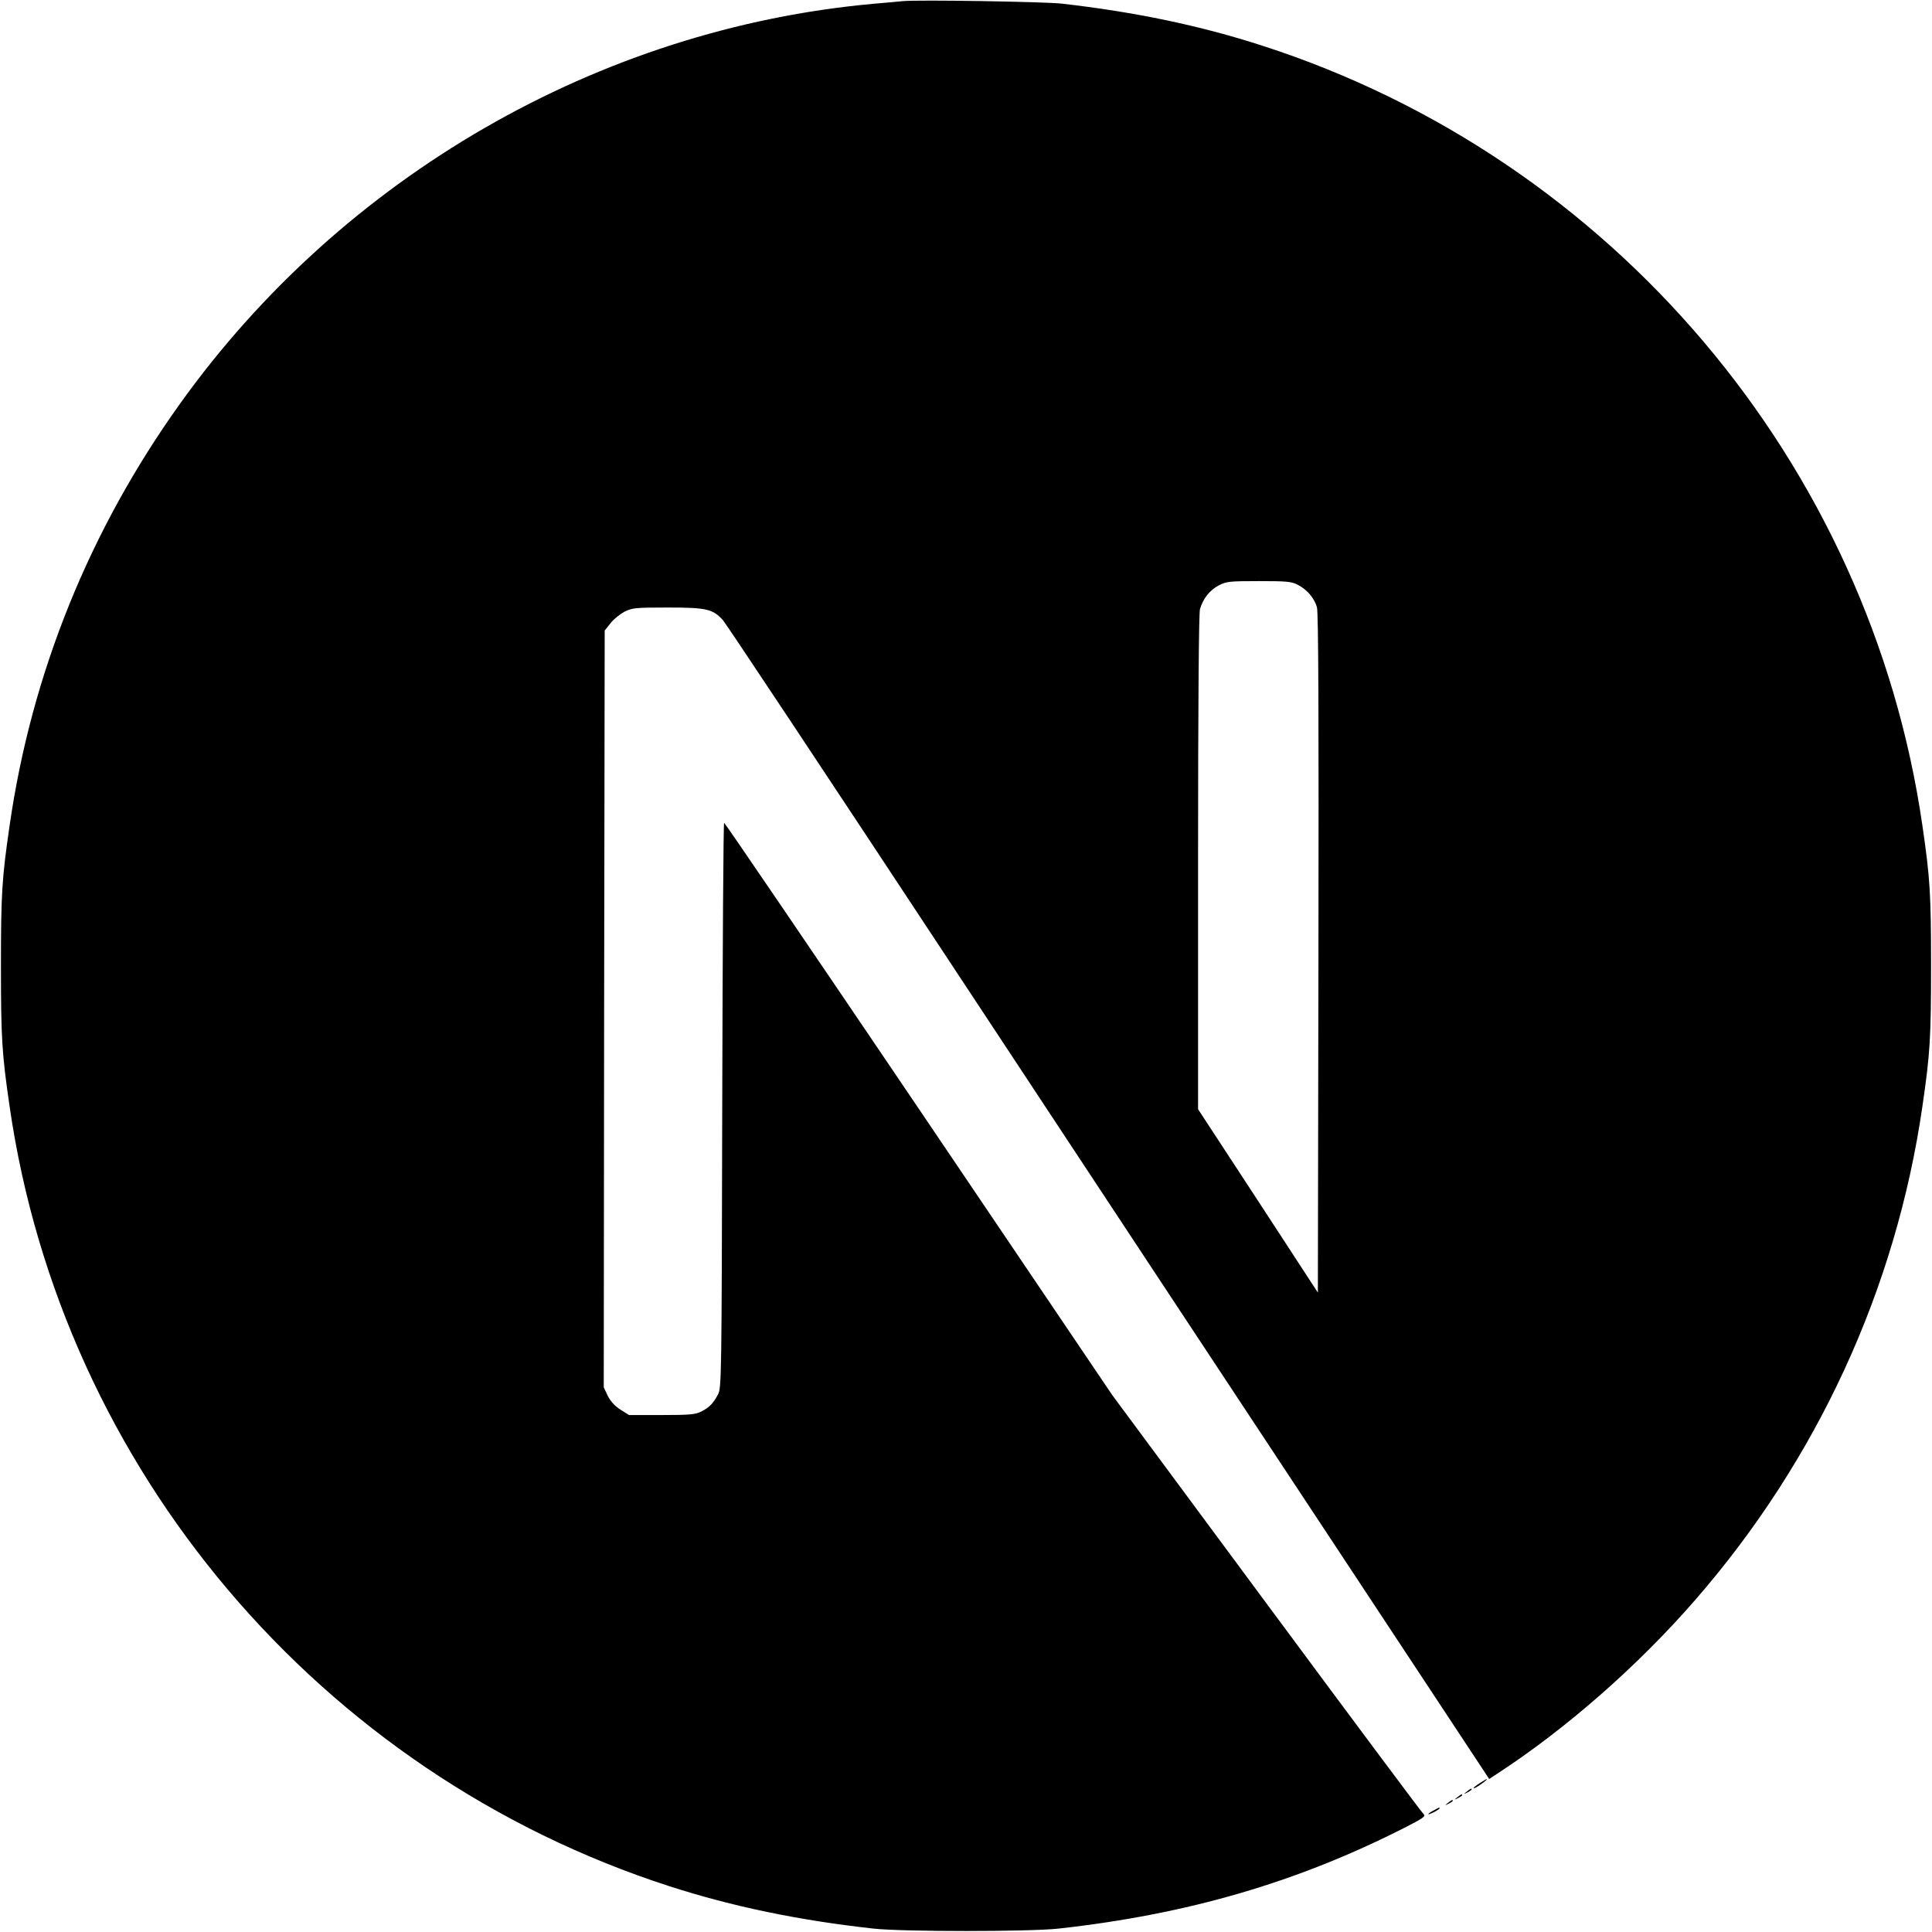
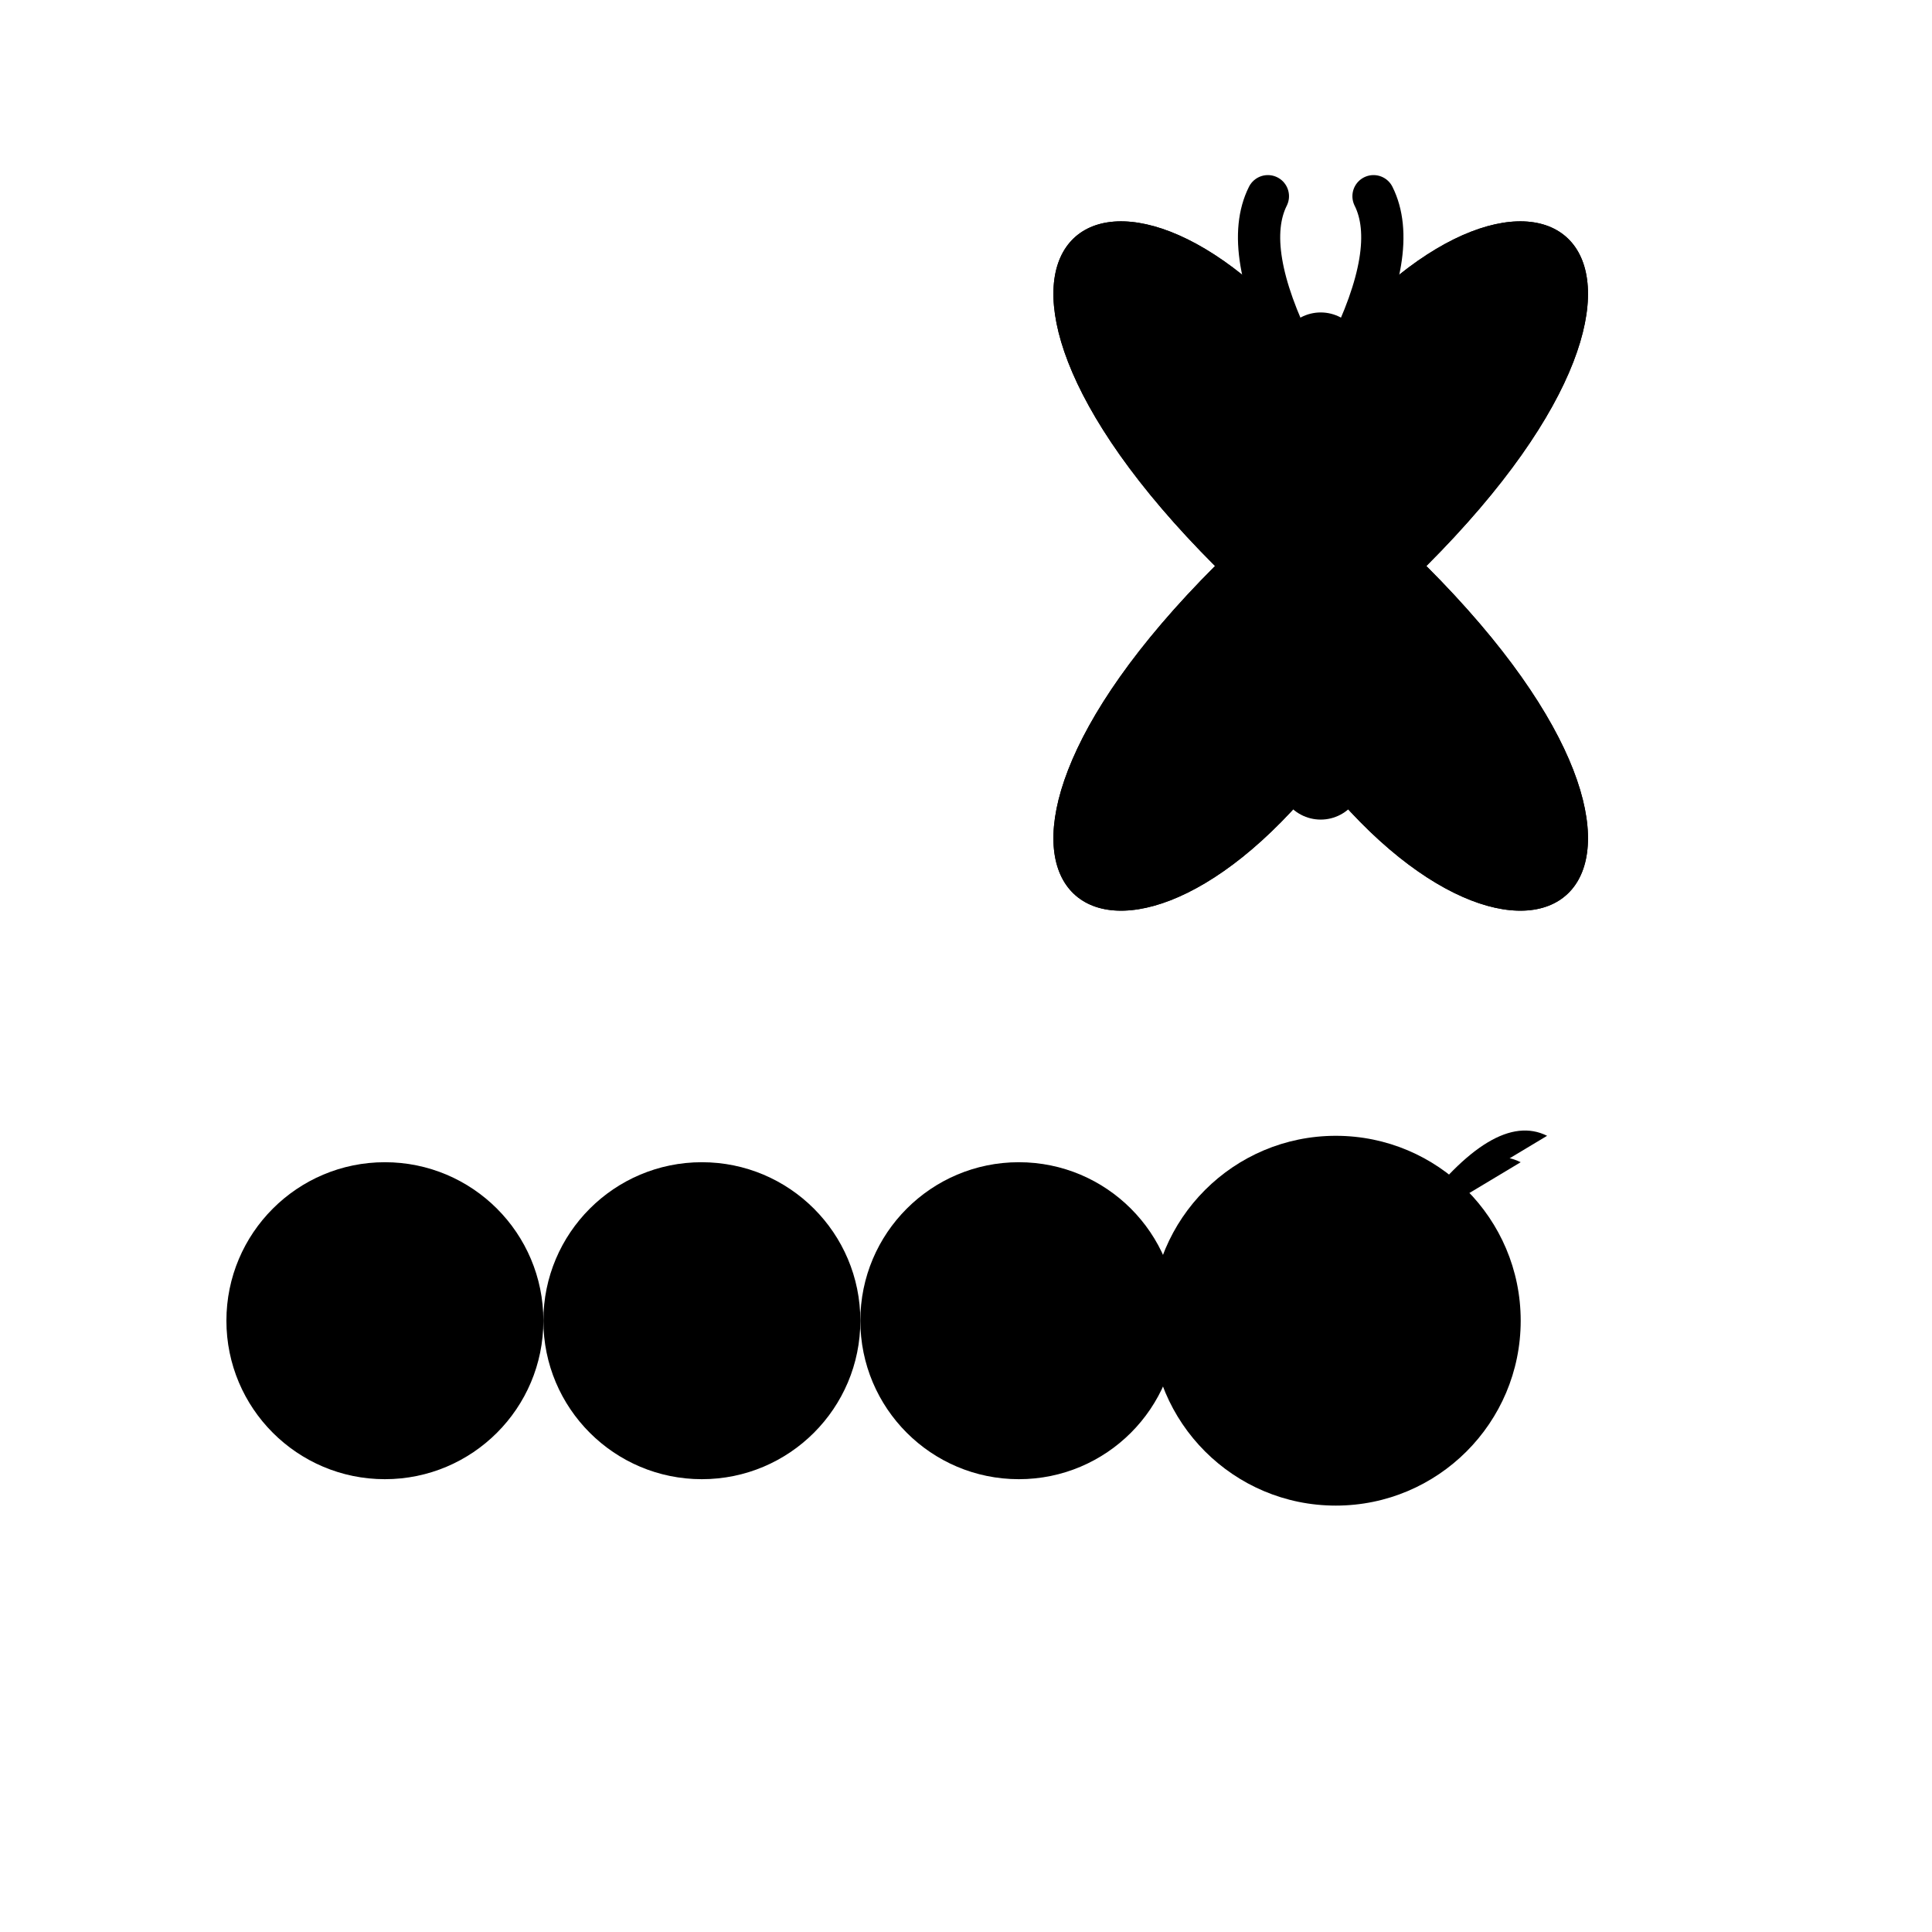
- <svg xmlns="http://www.w3.org/2000/svg" version="1.0" width="1024pt" height="1024pt" viewBox="0 0 1024 1024" preserveAspectRatio="xMidYMid meet">
-   <g transform="translate(0,1024) scale(0.1,-0.1)" fill="#000000" stroke="none">
-     <path d="M4785 10234 c-22 -2 -92 -9 -155 -14 -1453 -131 -2814 -915 -3676 -2120 -480 -670 -787 -1430 -903 -2235 -41 -281 -46 -364 -46 -745 0 -381 5 -464 46 -745 278 -1921 1645 -3535 3499 -4133 332 -107 682 -180 1080 -224 155 -17 825 -17 980 0 687 76 1269 246 1843 539 88 45 105 57 93 67 -8 6 -383 509 -833 1117 l-818 1105 -1025 1517 c-564 834 -1028 1516 -1032 1516 -4 1 -8 -673 -10 -1496 -3 -1441 -4 -1499 -22 -1533 -26 -49 -46 -69 -88 -91 -32 -16 -60 -19 -211 -19 l-173 0 -46 29 c-30 19 -52 44 -67 73 l-21 45 2 2005 3 2006 31 39 c16 21 50 48 74 61 41 20 57 22 230 22 204 0 238 -8 291 -66 15 -16 570 -852 1234 -1859 664 -1007 1572 -2382 2018 -3057 l810 -1227 41 27 c363 236 747 572 1051 922 647 743 1064 1649 1204 2615 41 281 46 364 46 745 0 381 -5 464 -46 745 -278 1921 -1645 3535 -3499 4133 -327 106 -675 179 -1065 223 -96 10 -757 21 -840 13z m2094 -3094 c48 -24 87 -70 101 -118 8 -26 10 -582 8 -1835 l-3 -1798 -317 486 -318 486 0 1307 c0 845 4 1320 10 1343 16 56 51 100 99 126 41 21 56 23 213 23 148 0 174 -2 207 -20z" />
-     <path d="M7843 789 c-35 -22 -46 -37 -15 -20 22 13 58 40 52 41 -3 0 -20 -10 -37 -21z" />
-     <path d="M7774 744 c-18 -14 -18 -15 4 -4 12 6 22 13 22 15 0 8 -5 6 -26 -11z" />
-     <path d="M7724 714 c-18 -14 -18 -15 4 -4 12 6 22 13 22 15 0 8 -5 6 -26 -11z" />
-     <path d="M7674 684 c-18 -14 -18 -15 4 -4 12 6 22 13 22 15 0 8 -5 6 -26 -11z" />
-     <path d="M7598 644 c-38 -20 -36 -28 2 -9 17 9 30 18 30 20 0 7 -1 6 -32 -11z" />
+ <svg xmlns="http://www.w3.org/2000/svg" width="512" height="512" viewBox="0 0 512 512">
+   <g transform="translate(60, 350) scale(1.4)" fill="#000000">
+     <circle cx="30" cy="0" r="30" />
+     <circle cx="90" cy="0" r="30" />
+     <circle cx="150" cy="0" r="30" />
+     <circle cx="210" cy="0" r="35" />
+     <path d="M220,-15 Q235,-35 245,-30" />
+     <path d="M225,-20 Q240,-40 250,-35" />
+   </g>
+   <g transform="translate(350, 150) scale(1.4)" fill="#000000">
+     <path d="M-20,0               C-80,-60 -40,-90 0,-40              C40,-90 80,-60 20,0              C80,60 40,90 0,40              C-40,90 -80,60 -20,0" />
+     <path d="M20,0               C80,-60 40,-90 0,-40              C-40,-90 -80,-60 -20,0              C-80,60 -40,90 0,40              C40,90 80,60 20,0" />
+     <path d="M0,-40               C0,-20 0,20 0,40" stroke="#000000" stroke-width="16" stroke-linecap="round" />
+     <path d="M-5,-40 Q-15,-60 -10,-70" stroke="#000000" stroke-width="8" stroke-linecap="round" />
+     <path d="M5,-40 Q15,-60 10,-70" stroke="#000000" stroke-width="8" stroke-linecap="round" />
  </g>
</svg>
